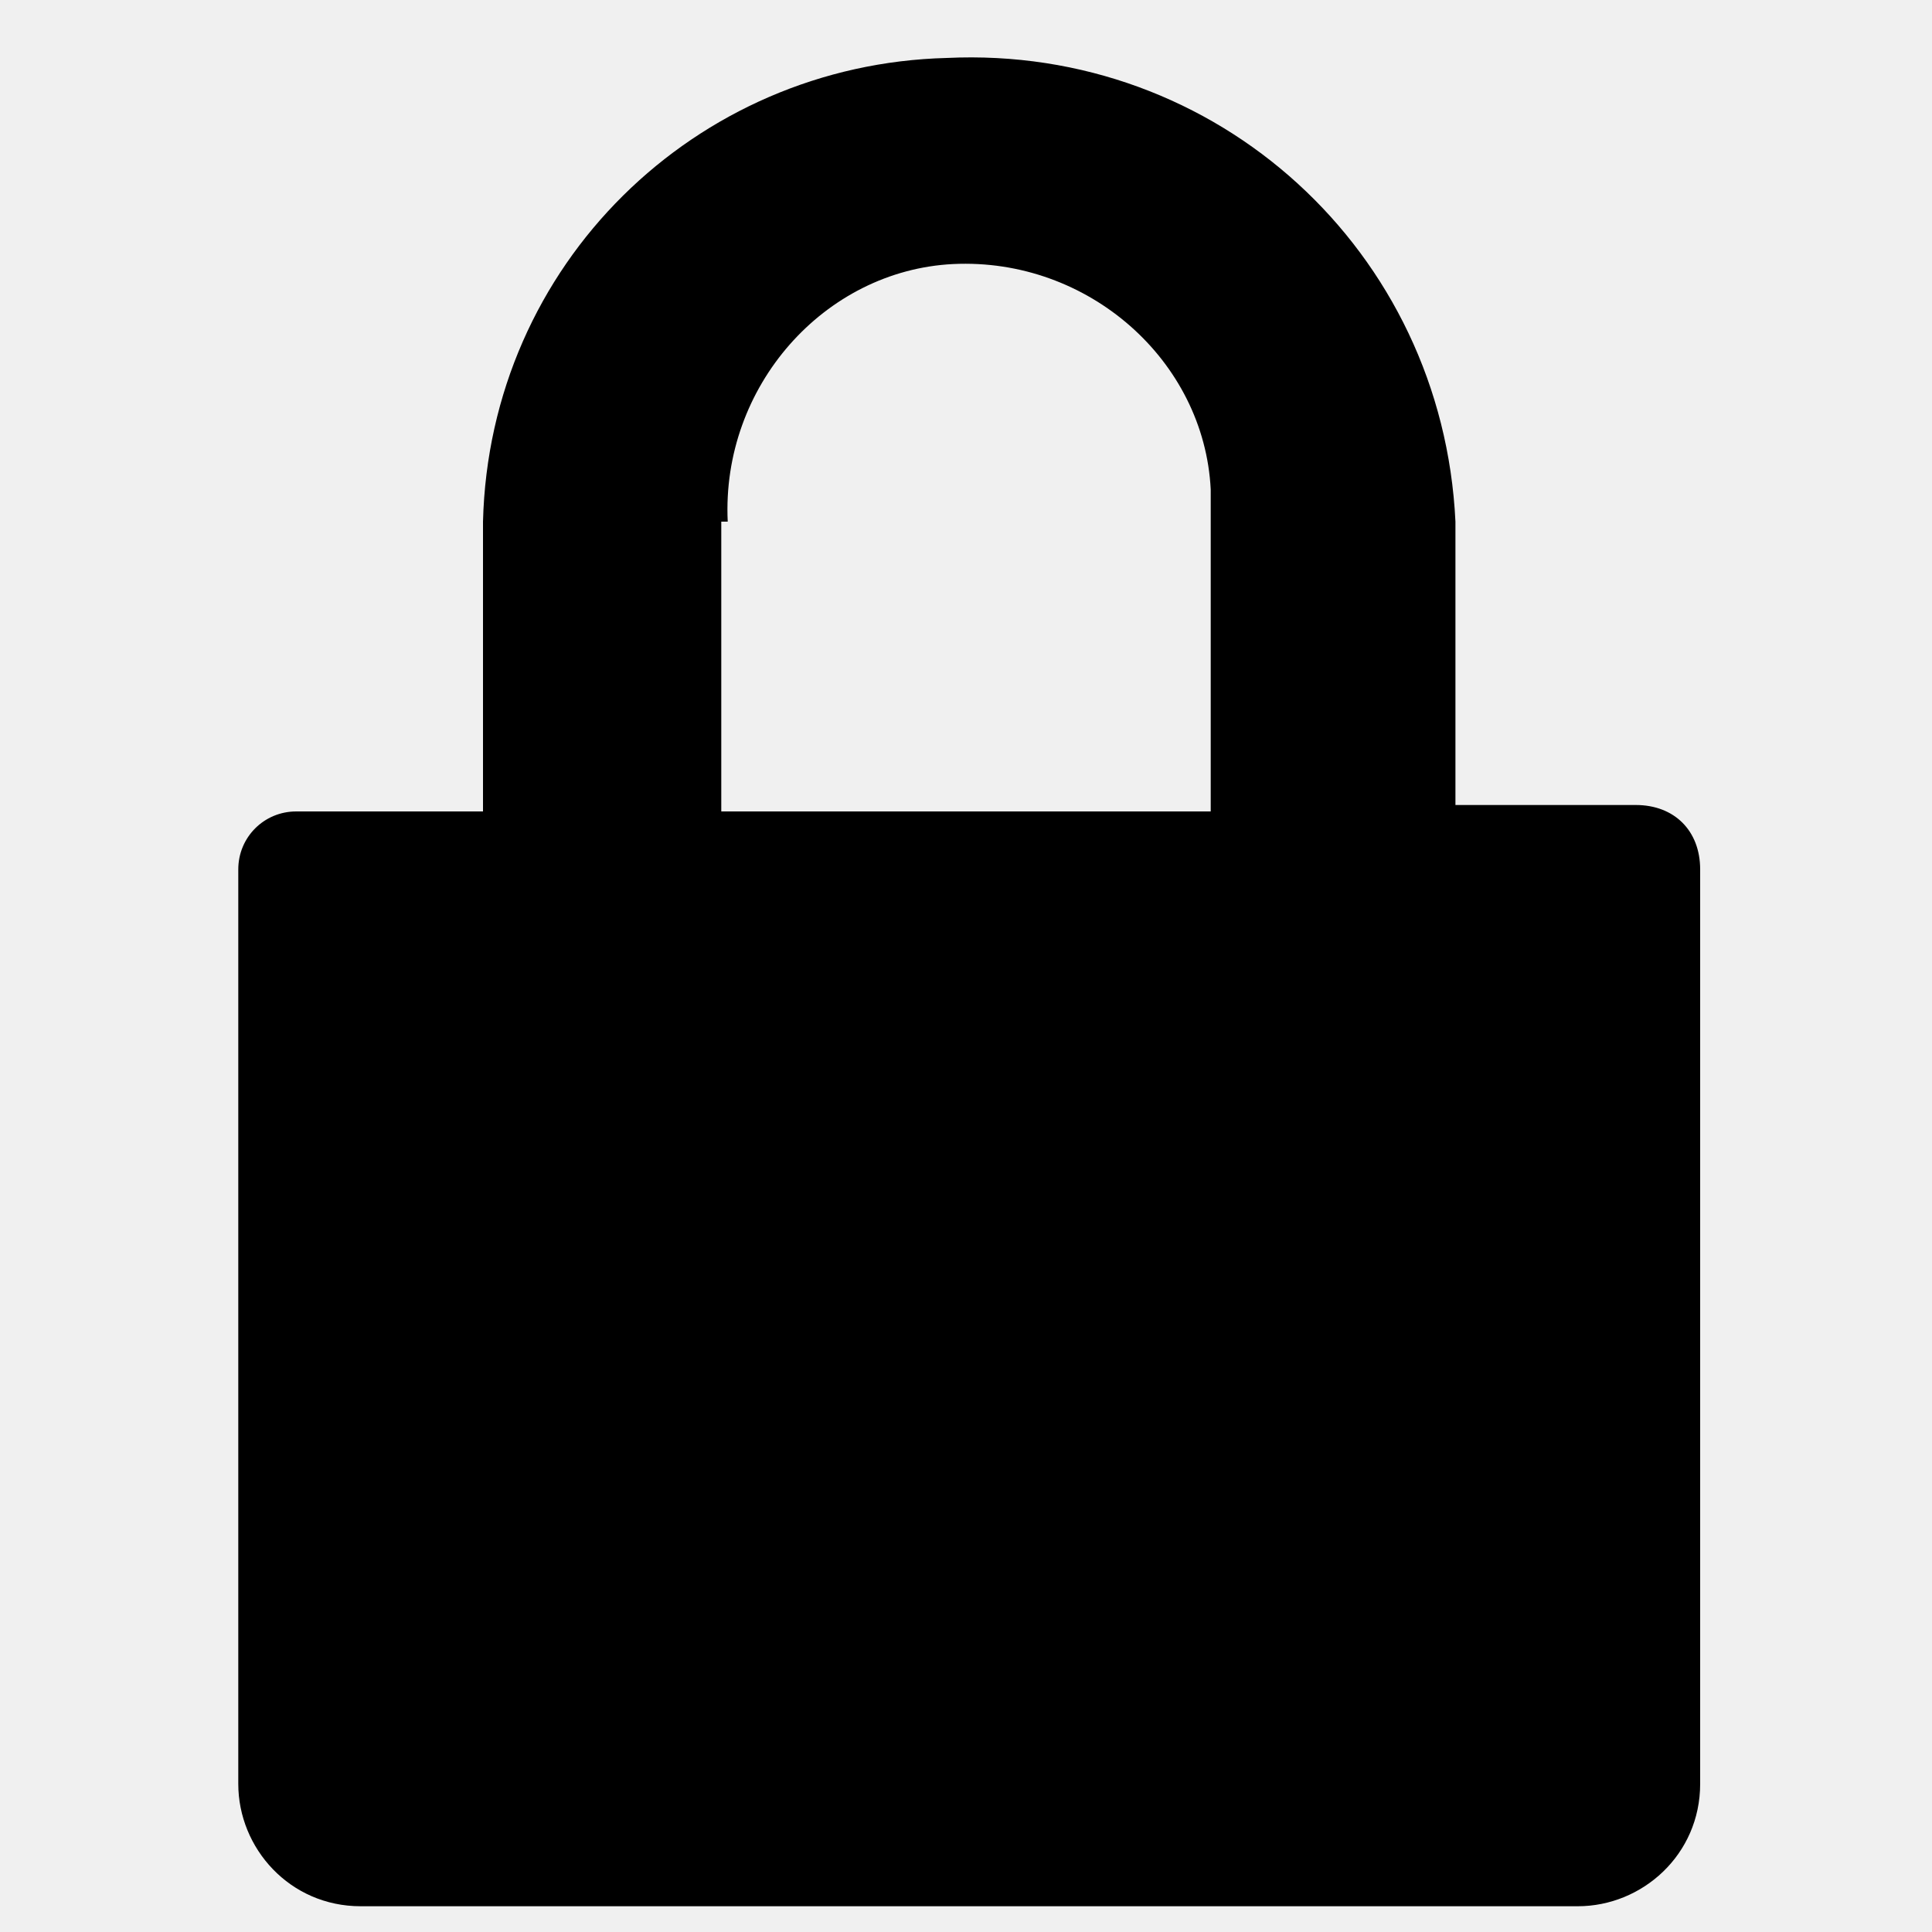
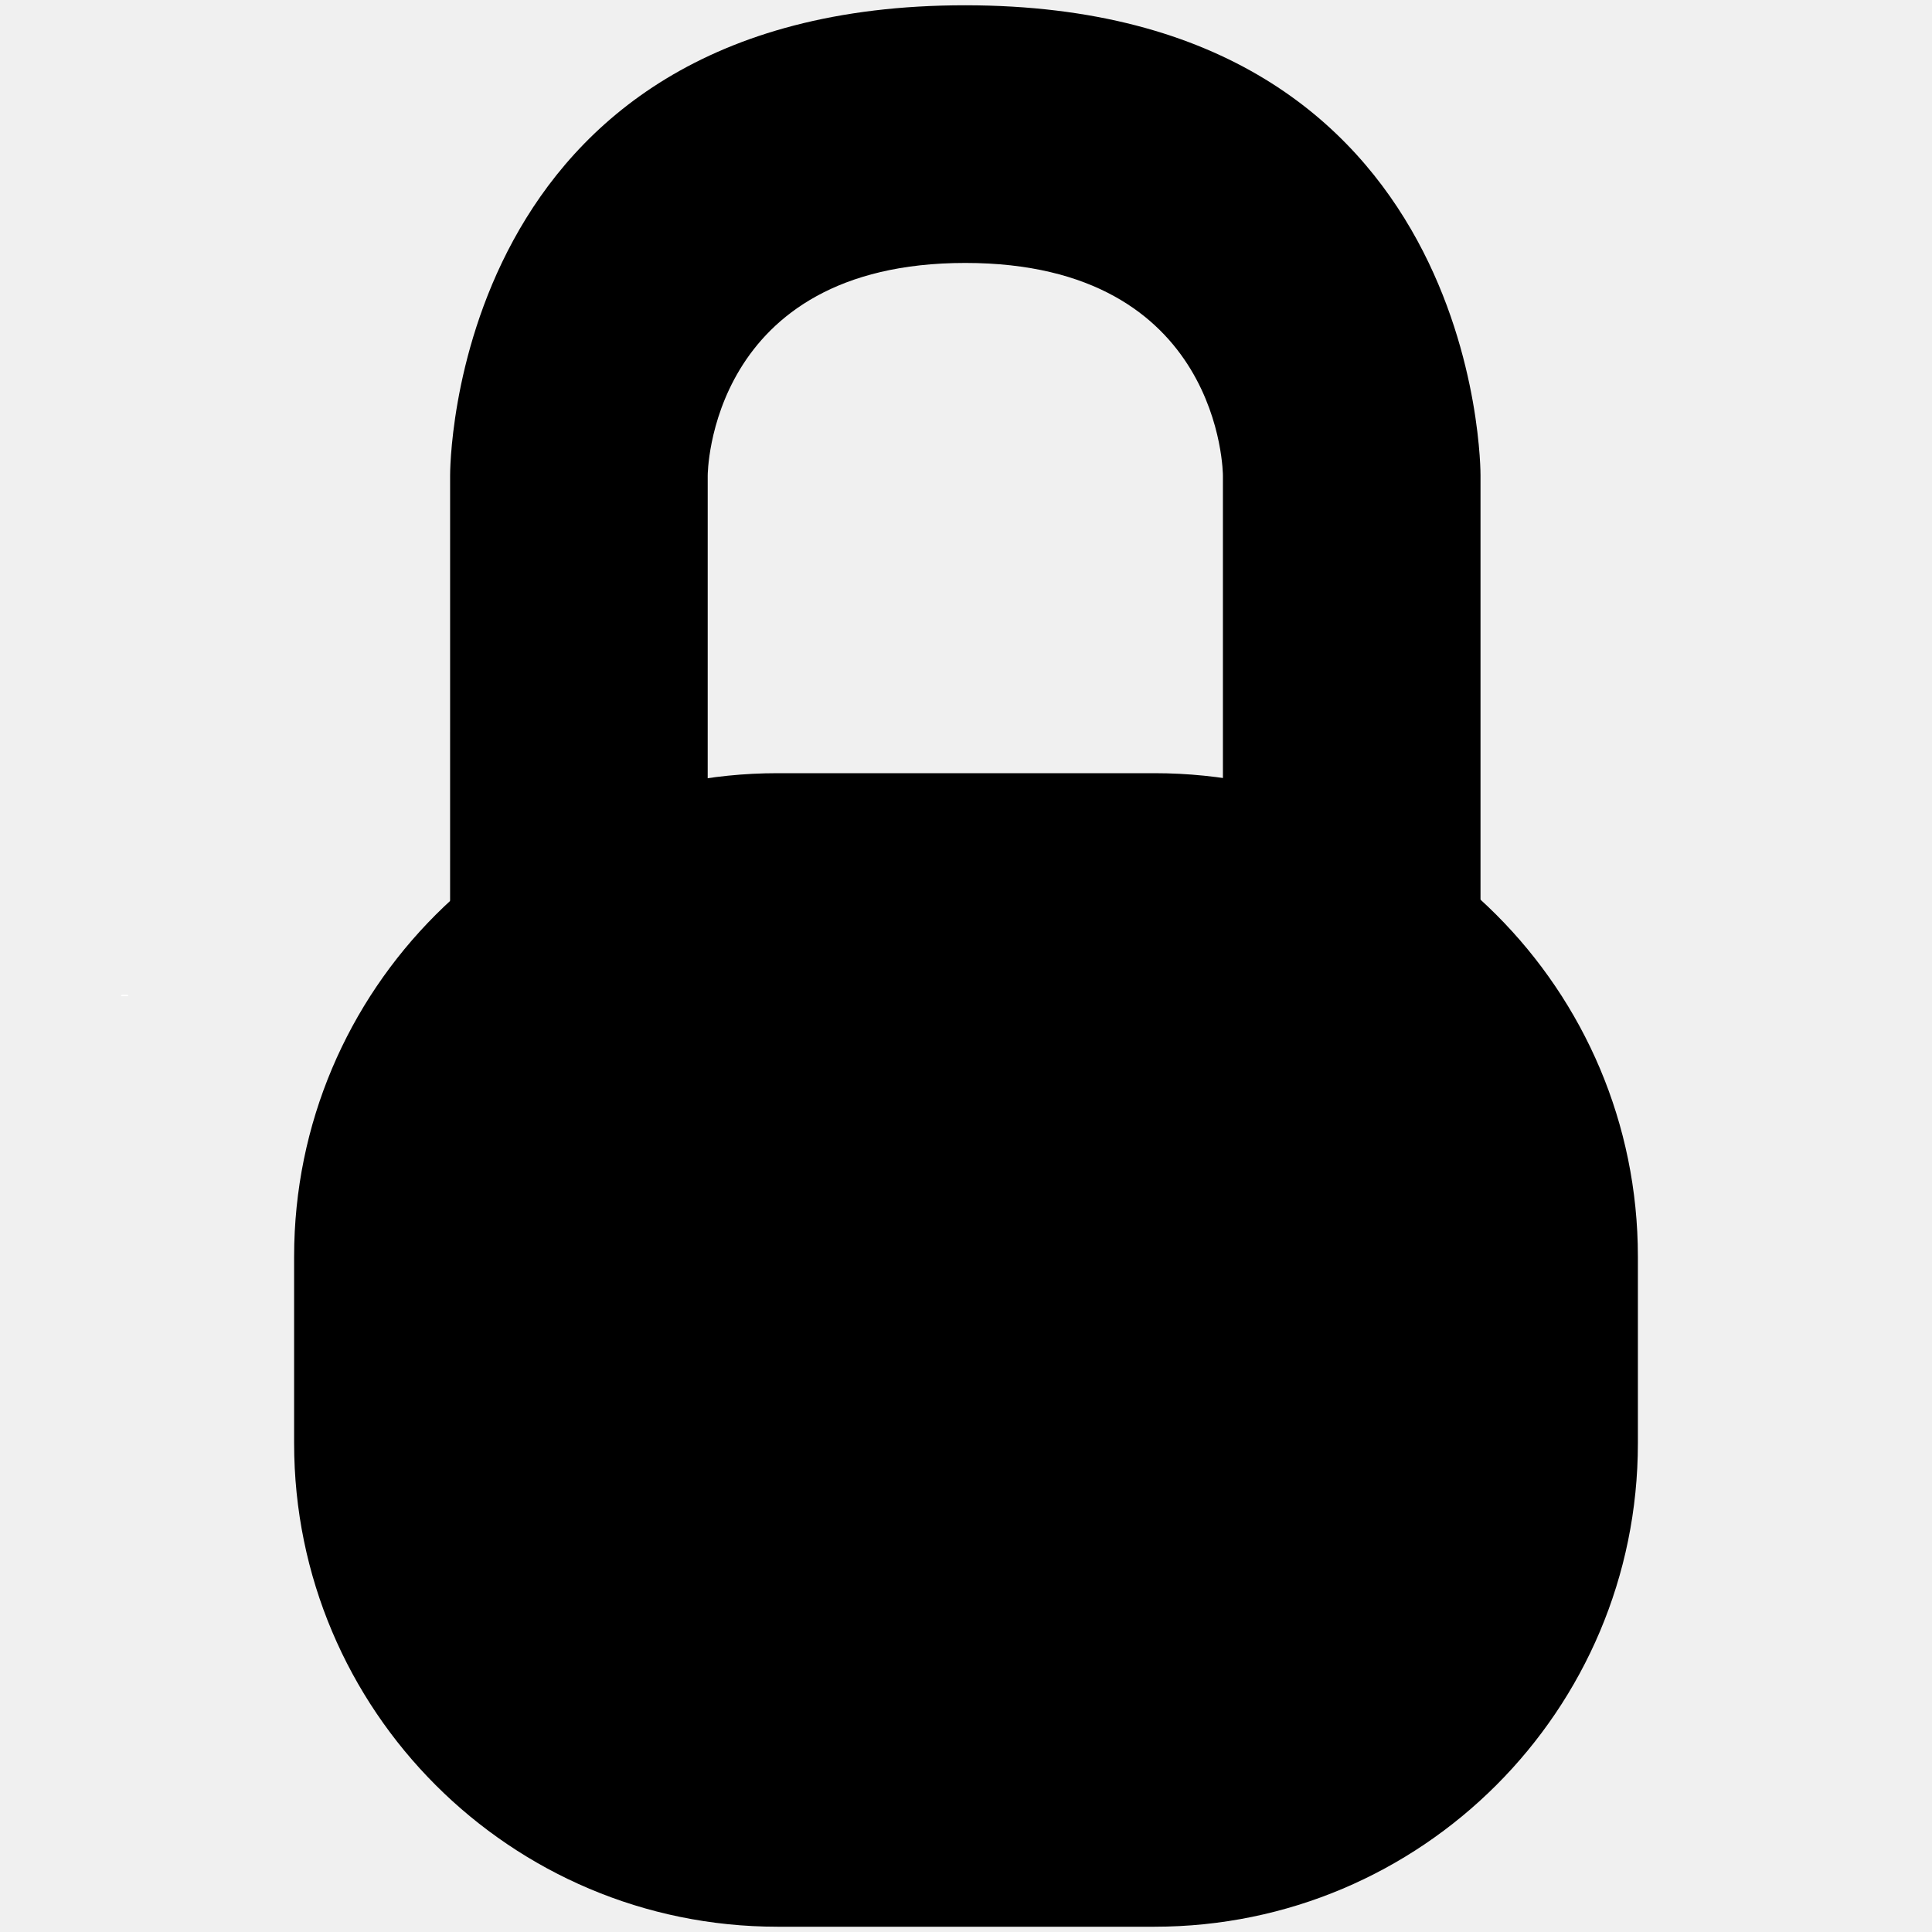
- <svg xmlns="http://www.w3.org/2000/svg" viewBox="0 0 30 30" width="30" height="30">
-   <path id="Path_6935" d="M25.4,12.5h-2.8V8.1c-0.2-4.2-3.7-7.4-7.9-7.2C10.8,1,7.6,4.1,7.5,8.1v4.5H4.6c-0.5,0-0.9,0.4-0.9,0.9v14.2   c0,1,0.8,1.9,1.9,1.9h18.9c1,0,1.9-0.8,1.9-1.9V13.5C26.4,12.9,26,12.5,25.4,12.5L25.4,12.5z M11.3,8.1c-0.1-2.1,1.5-3.9,3.5-4   c2.1-0.1,3.9,1.5,4,3.5c0,0.1,0,0.1,0,0.2c0,0.1,0,0.2,0,0.3v4.5h-7.6V8.1z" />
+ <svg xmlns="http://www.w3.org/2000/svg" viewBox="0 0 30 30" width="30" height="30" version="1.1" id="svg3">
+   <defs id="defs7" />
+   <path style="fill:#000000;fill-opacity:1;stroke:none;stroke-width:1px;stroke-linecap:butt;stroke-linejoin:miter;stroke-opacity:1" d="M 10.989,14.369 H 6.989 l 3.49e-4,-6.987 c 0,0 -0.048,-7.303 8,-7.3 8.048,0.003 8,7.3 8,7.3 v 6.987 h -4 V 7.383 c 0,0 -0.004,-3.3 -4,-3.3 -3.996,0 -4,3.3 -4,3.3 z" id="path581" />
+   <rect style="fill:#000000;fill-opacity:1;stroke:none;stroke-width:1.241" id="rect1241" width="20.866" height="17.912" x="4.567" y="12.006" ry="7.506" />
+   <rect style="fill:#ffffff;fill-opacity:1;stroke:none" id="rect1495" width="0.109" height="0.066" x="-1.341" y="14.985" ry="0.033" />
+   <rect style="fill:#ffffff;fill-opacity:1;stroke:none" id="rect1503" width="0.111" height="0.022" x="1.88" y="15.447" ry="0.011" />
</svg>
